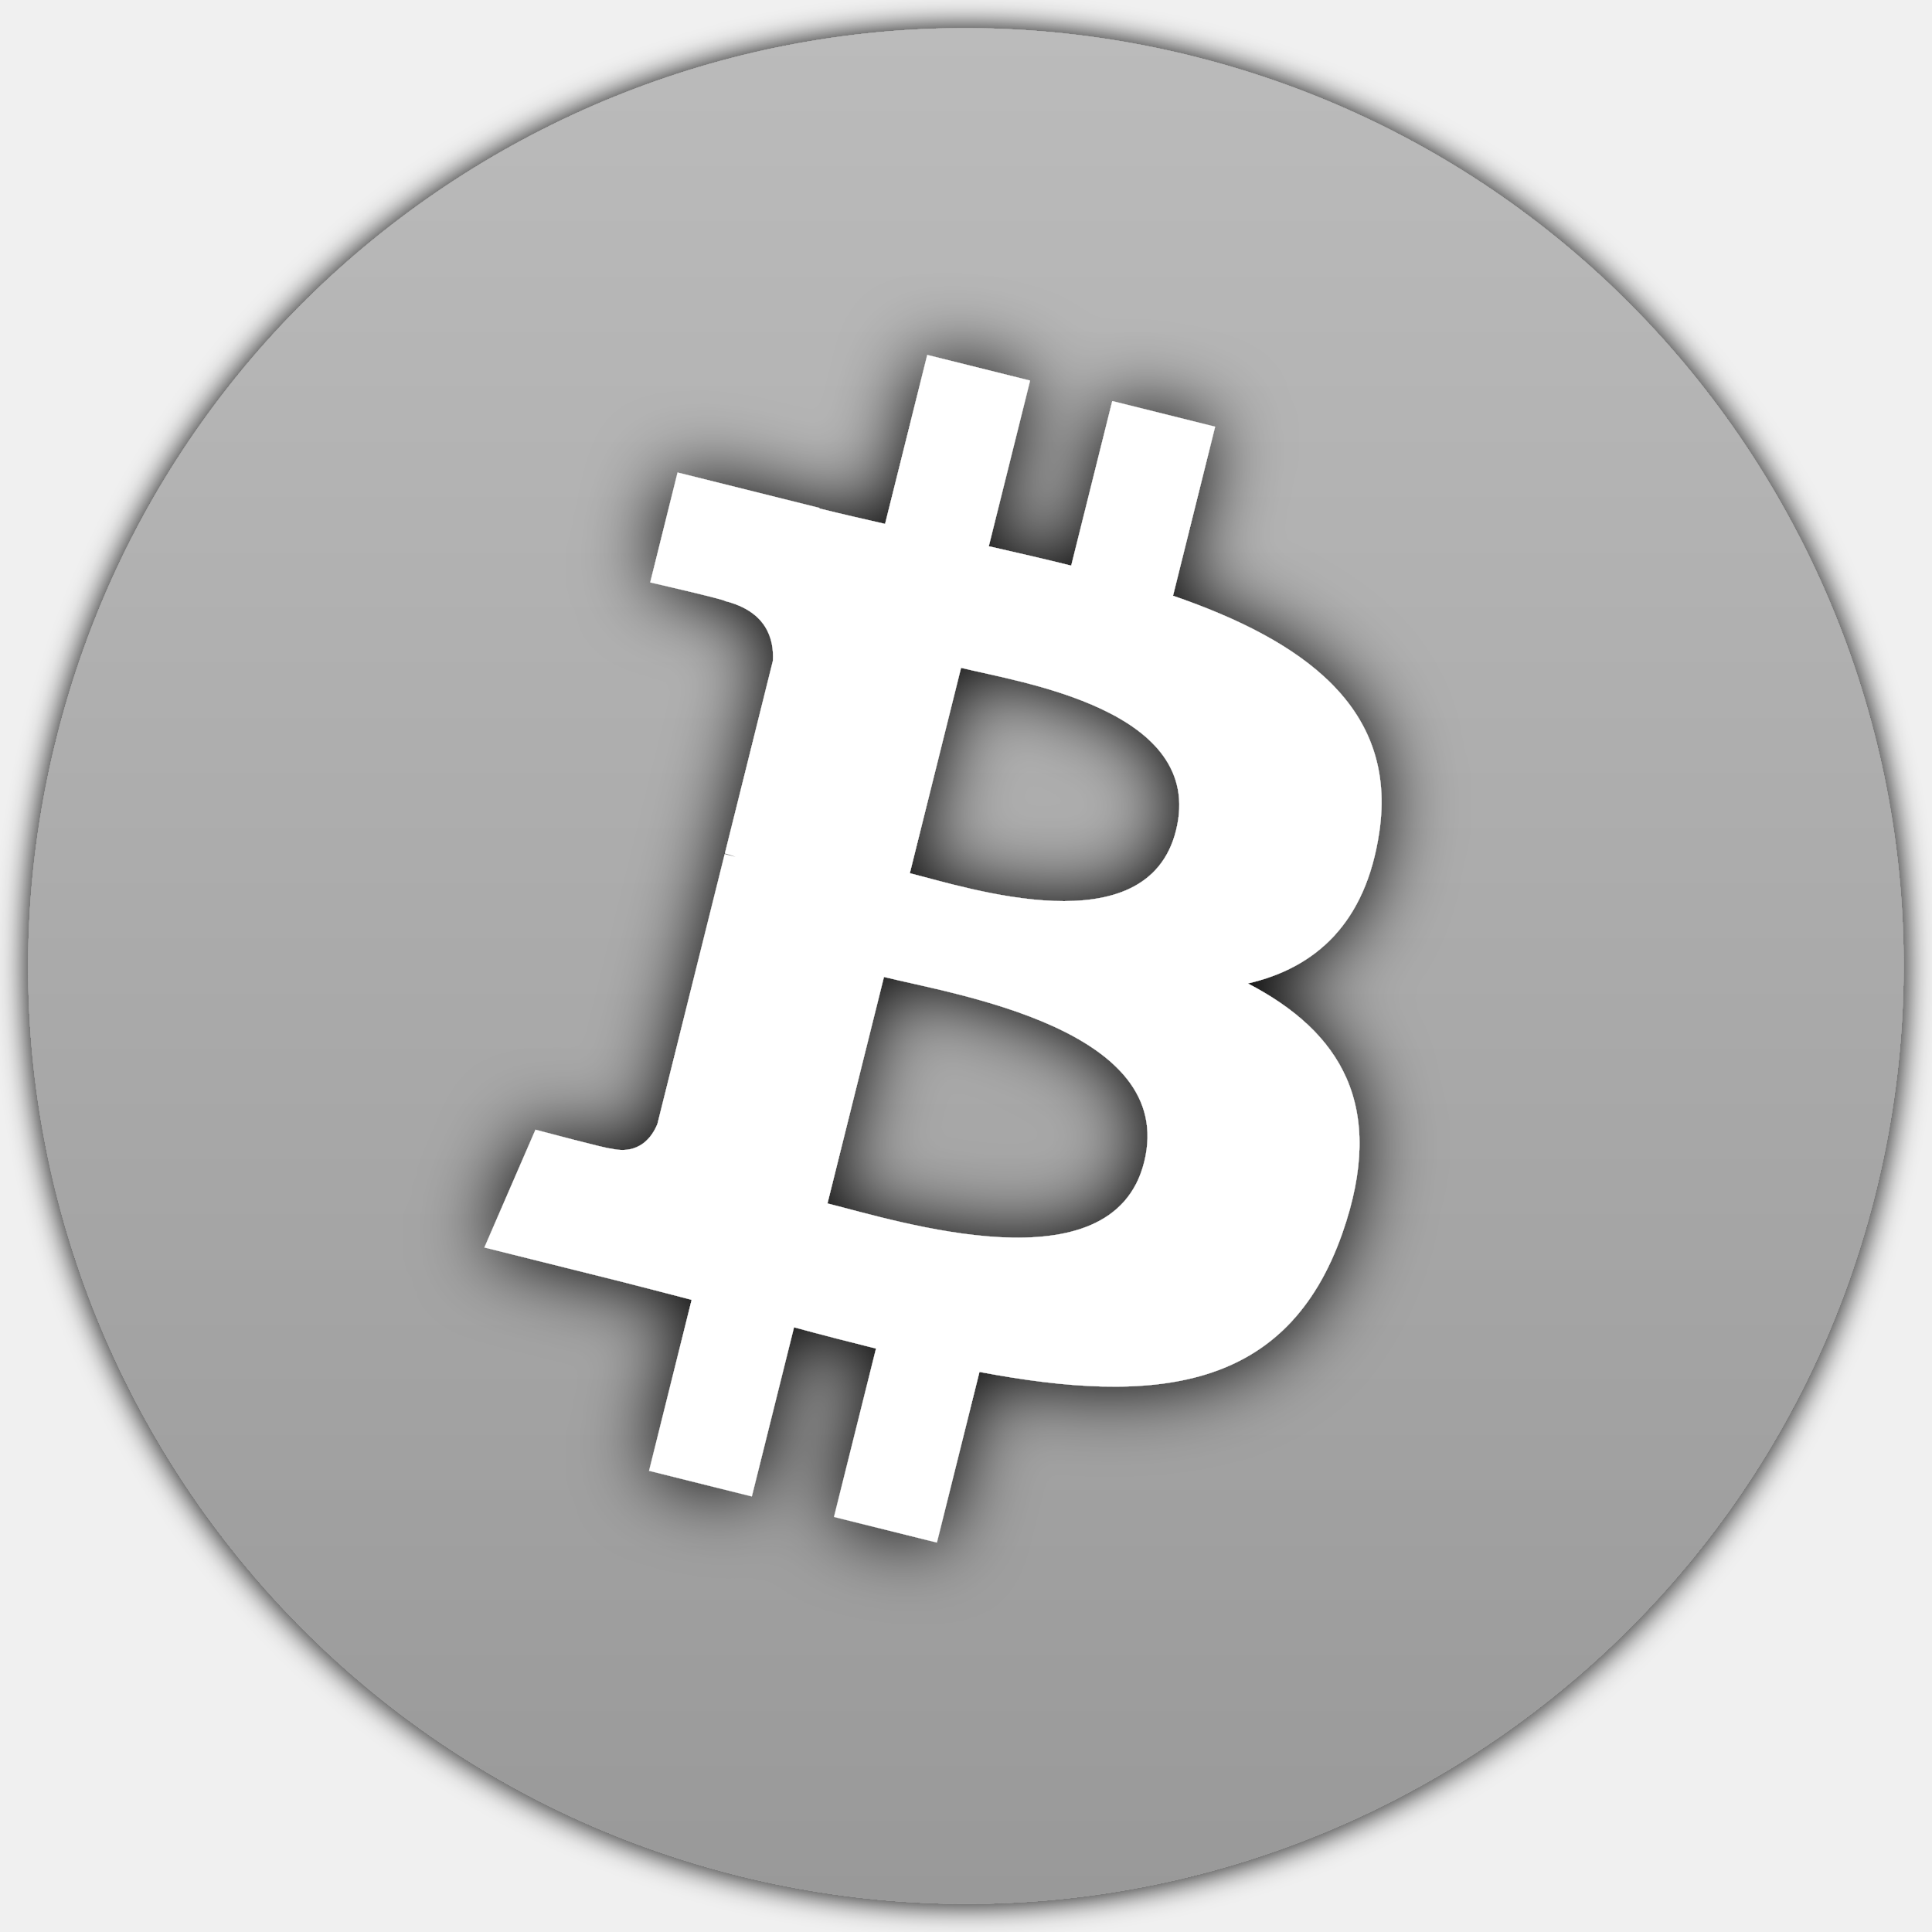
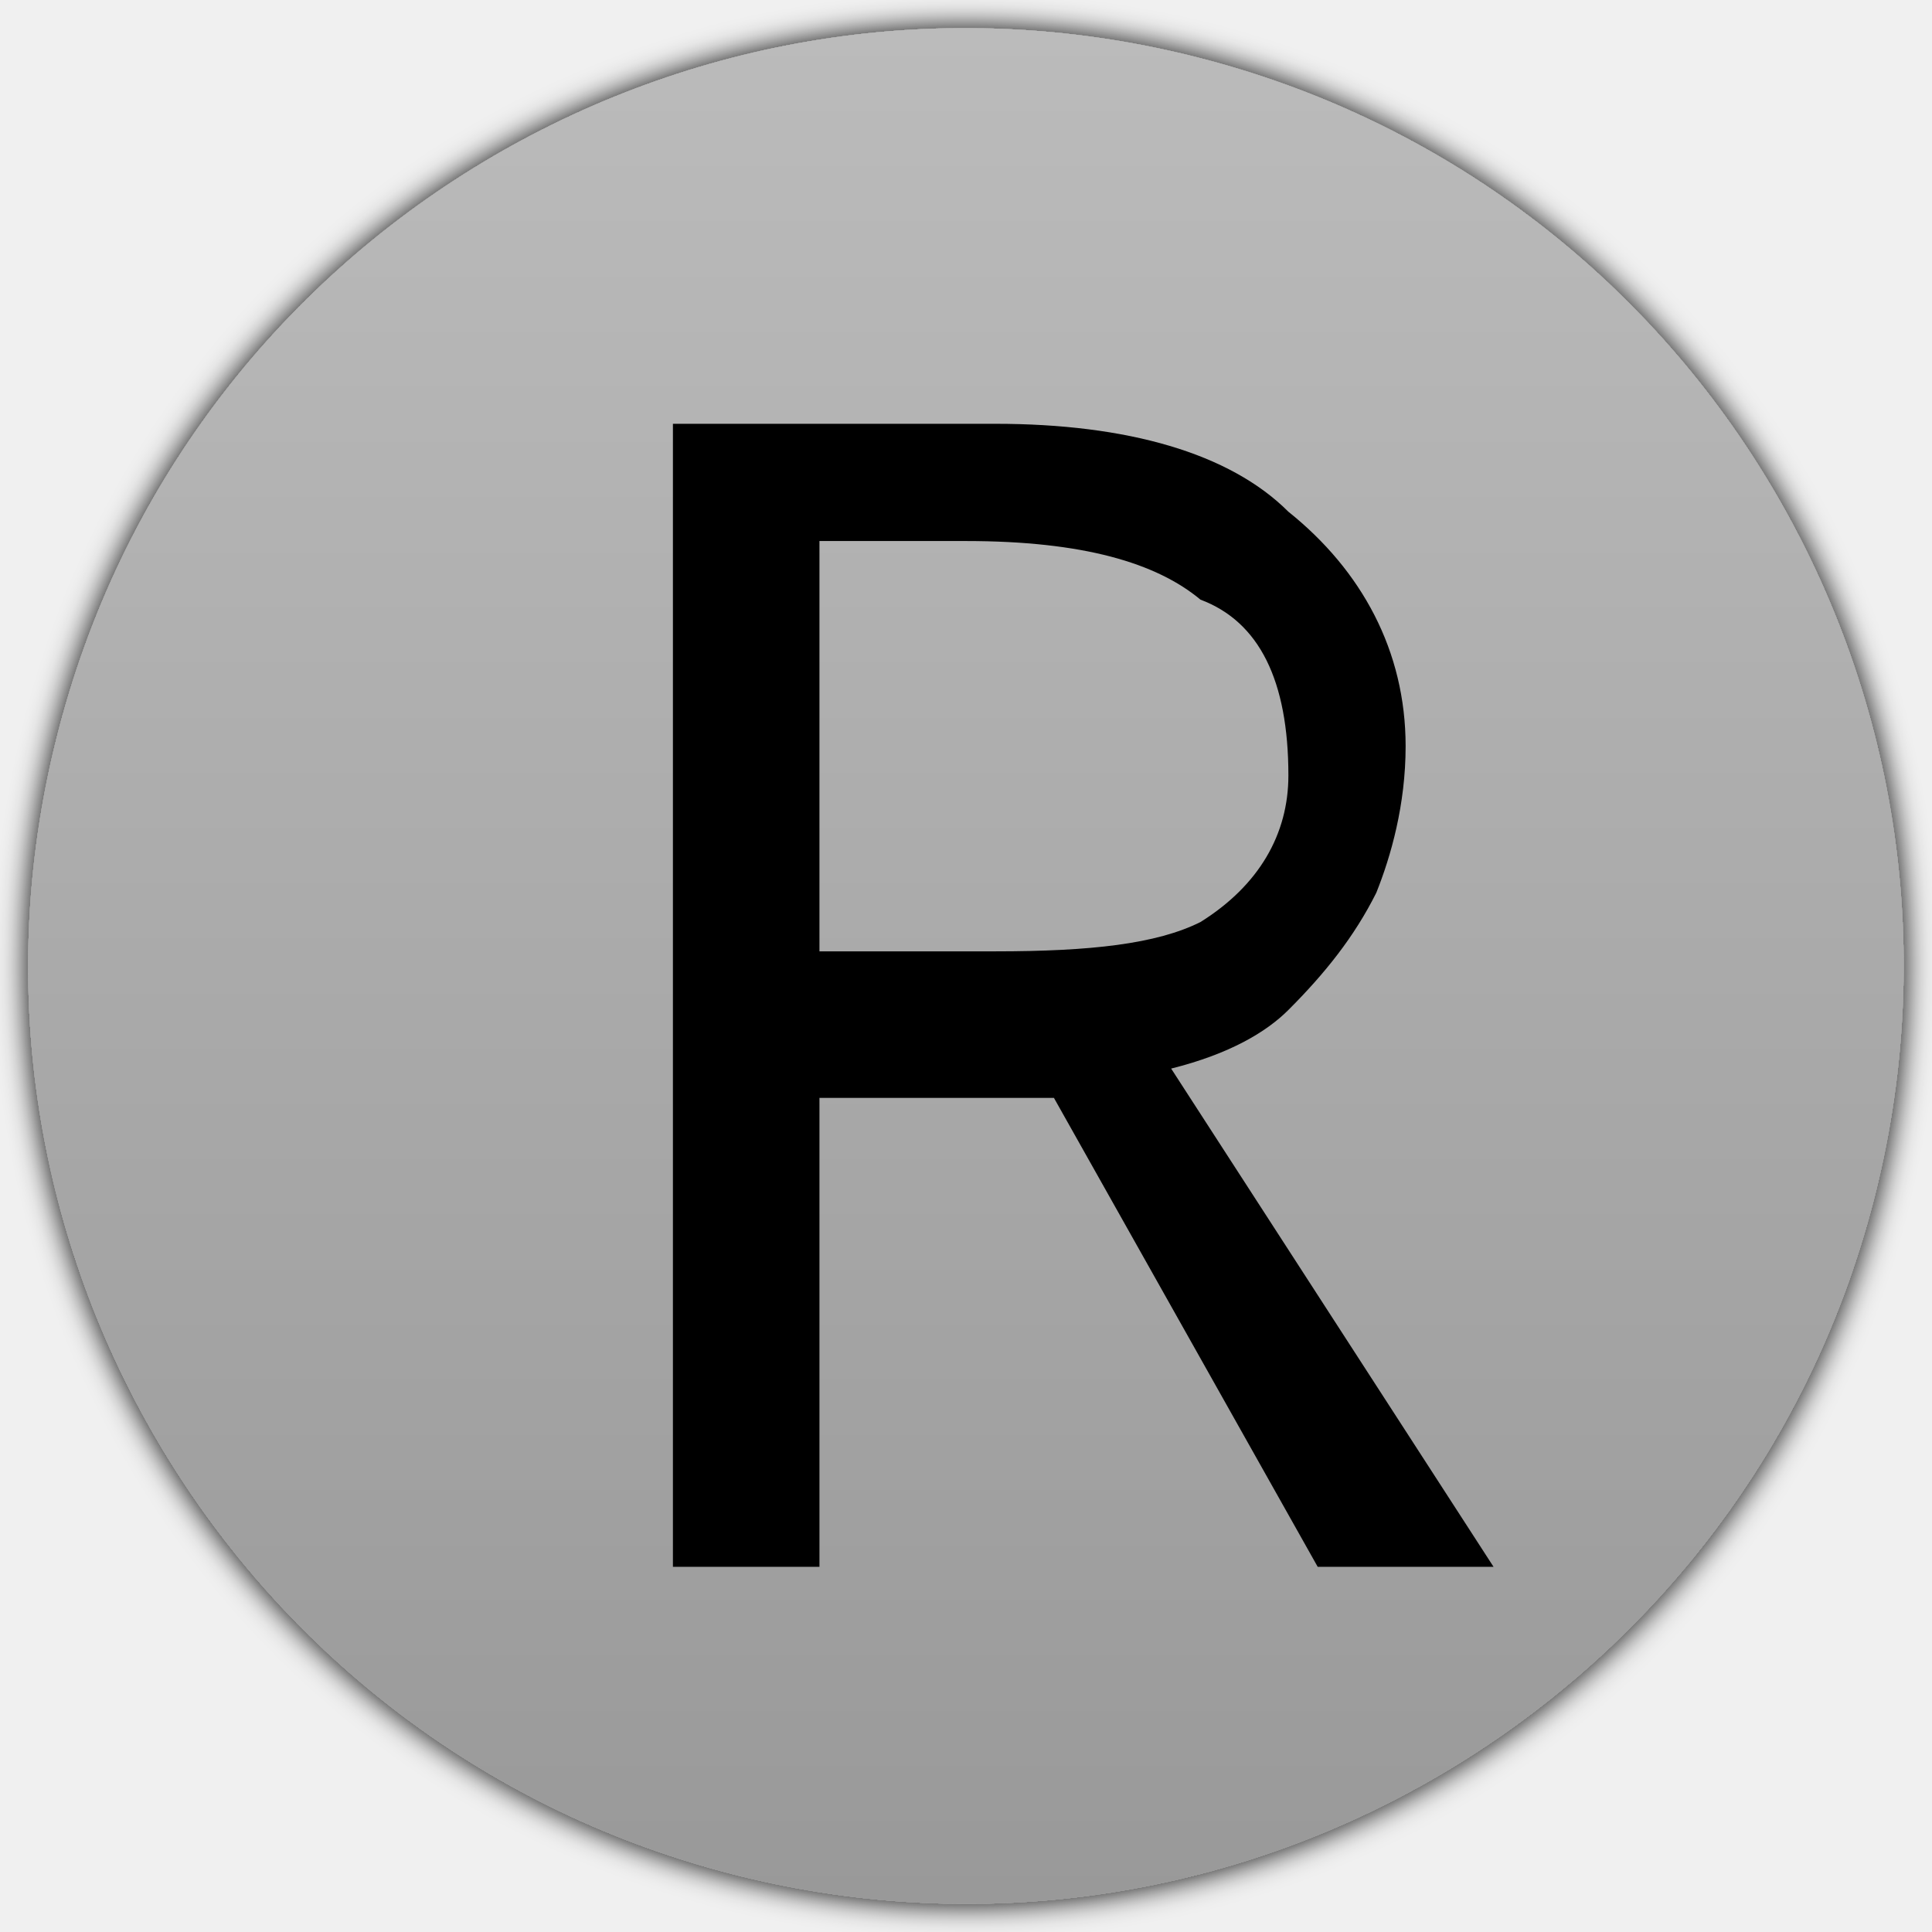
- <svg xmlns="http://www.w3.org/2000/svg" version="1.1" width="48px" height="48px" viewBox="-0.015 -0.015 1.03 1.03" preserveAspectRatio="xMidYMid">
-   <defs>
+ <svg xmlns="http://www.w3.org/2000/svg" version="1.1" width="48px" height="48px" viewBox="-0.015 -0.015 1.03 1.03" preserveAspectRatio="xMidYMid" id="svg3398">
+   <defs id="defs3400">
    <filter id="coin-shadow">
-       <feGaussianBlur in="SourceAlpha" result="blur-out" stdDeviation="0.5" />
-       <feMerge>
-         <feMergeNode />
-         <feMergeNode in="SourceGraphic" />
+       <feGaussianBlur in="SourceAlpha" result="blur-out" stdDeviation="0.5" id="feGaussianBlur3403" />
+       <feMerge id="feMerge3405">
+         <feMergeNode id="feMergeNode3407" />
+         <feMergeNode in="SourceGraphic" id="feMergeNode3409" />
      </feMerge>
    </filter>
    <filter id="symbol-shadow">
-       <feGaussianBlur in="SourceAlpha" result="blur-out" stdDeviation="1.3" />
-       <feMerge>
-         <feMergeNode />
-         <feMergeNode in="SourceGraphic" />
+       <feGaussianBlur in="SourceAlpha" result="blur-out" stdDeviation="1.3" id="feGaussianBlur3412" />
+       <feMerge id="feMerge3414">
+         <feMergeNode id="feMergeNode3416" />
+         <feMergeNode in="SourceGraphic" id="feMergeNode3418" />
      </feMerge>
    </filter>
    <linearGradient id="coin-gradient" x1="0%" y1="0%" x2="0%" y2="100%">
-       <stop offset="0%" style="stop-color:#bbbbbb" />
-       <stop offset="100%" style="stop-color:#999999" />
+       <stop offset="0%" style="stop-color:#bbbbbb" id="stop3421" />
+       <stop offset="100%" style="stop-color:#999999" id="stop3423" />
    </linearGradient>
  </defs>
-   <g transform="scale(0.015625)">
+   <g transform="scale(0.015625)" id="g3425">
    <path id="coin" d="m 63.036,39.741 c -4.274,17.143 -21.637,27.576 -38.782,23.301 -17.138,-4.274 -27.571,-21.638 -23.295,-38.78 4.272,-17.145 21.635,-27.579 38.775,-23.305 17.144,4.274 27.576,21.64 23.302,38.784 z" style="fill:url(#coin-gradient)" filter="url(#coin-shadow)" />
-     <path id="symbol" d="m 46.101,27.441 c 0.637,-4.258 -2.605,-6.547 -7.038,-8.074 l 1.438,-5.768 -3.511,-0.875 -1.4,5.616 c -0.923,-0.23 -1.871,-0.447 -2.813,-0.662 l 1.41,-5.653 -3.509,-0.875 -1.439,5.766 c -0.764,-0.174 -1.514,-0.346 -2.242,-0.527 l 0.004,-0.018 -4.842,-1.209 -0.934,3.75 c 0,0 2.605,0.597 2.55,0.634 1.422,0.355 1.679,1.296 1.636,2.042 l -1.638,6.571 c 0.098,0.025 0.225,0.061 0.365,0.117 -0.117,-0.029 -0.242,-0.061 -0.371,-0.092 l -2.296,9.205 c -0.174,0.432 -0.615,1.08 -1.609,0.834 0.035,0.051 -2.552,-0.637 -2.552,-0.637 l -1.743,4.019 4.569,1.139 c 0.85,0.213 1.683,0.436 2.503,0.646 l -1.453,5.834 3.507,0.875 1.439,-5.772 c 0.958,0.26 1.888,0.5 2.798,0.726 l -1.434,5.745 3.511,0.875 1.453,-5.823 c 5.987,1.133 10.489,0.676 12.384,-4.739 1.527,-4.36 -0.076,-6.875 -3.226,-8.515 2.294,-0.529 4.022,-2.038 4.483,-5.155 z m -8.022,11.249 c -1.085,4.36 -8.426,2.003 -10.806,1.412 l 1.928,-7.729 c 2.38,0.594 10.012,1.77 8.878,6.317 z m 1.086,-11.312 c -0.99,3.966 -7.1,1.951 -9.082,1.457 l 1.748,-7.01 c 1.982,0.494 8.365,1.416 7.334,5.553 z" style="fill:#ffffff" filter="url(#symbol-shadow)" />
  </g>
+   <text xml:space="preserve" style="font-style:normal;font-weight:normal;font-size:0.536px;line-height:125%;font-family:sans-serif;letter-spacing:0px;word-spacing:0px;fill:#000000;fill-opacity:1;stroke:none;stroke-width:1px;stroke-linecap:butt;stroke-linejoin:miter;stroke-opacity:1" x="0.264" y="0.819" id="text3497">
+     <tspan id="tspan3499" x="0.264" y="0.819" style="font-style:normal;font-variant:normal;font-weight:normal;font-stretch:condensed;font-size:0.858px;font-family:Impact;-inkscape-font-specification:'Impact Condensed'">R</tspan>
+   </text>
</svg>
